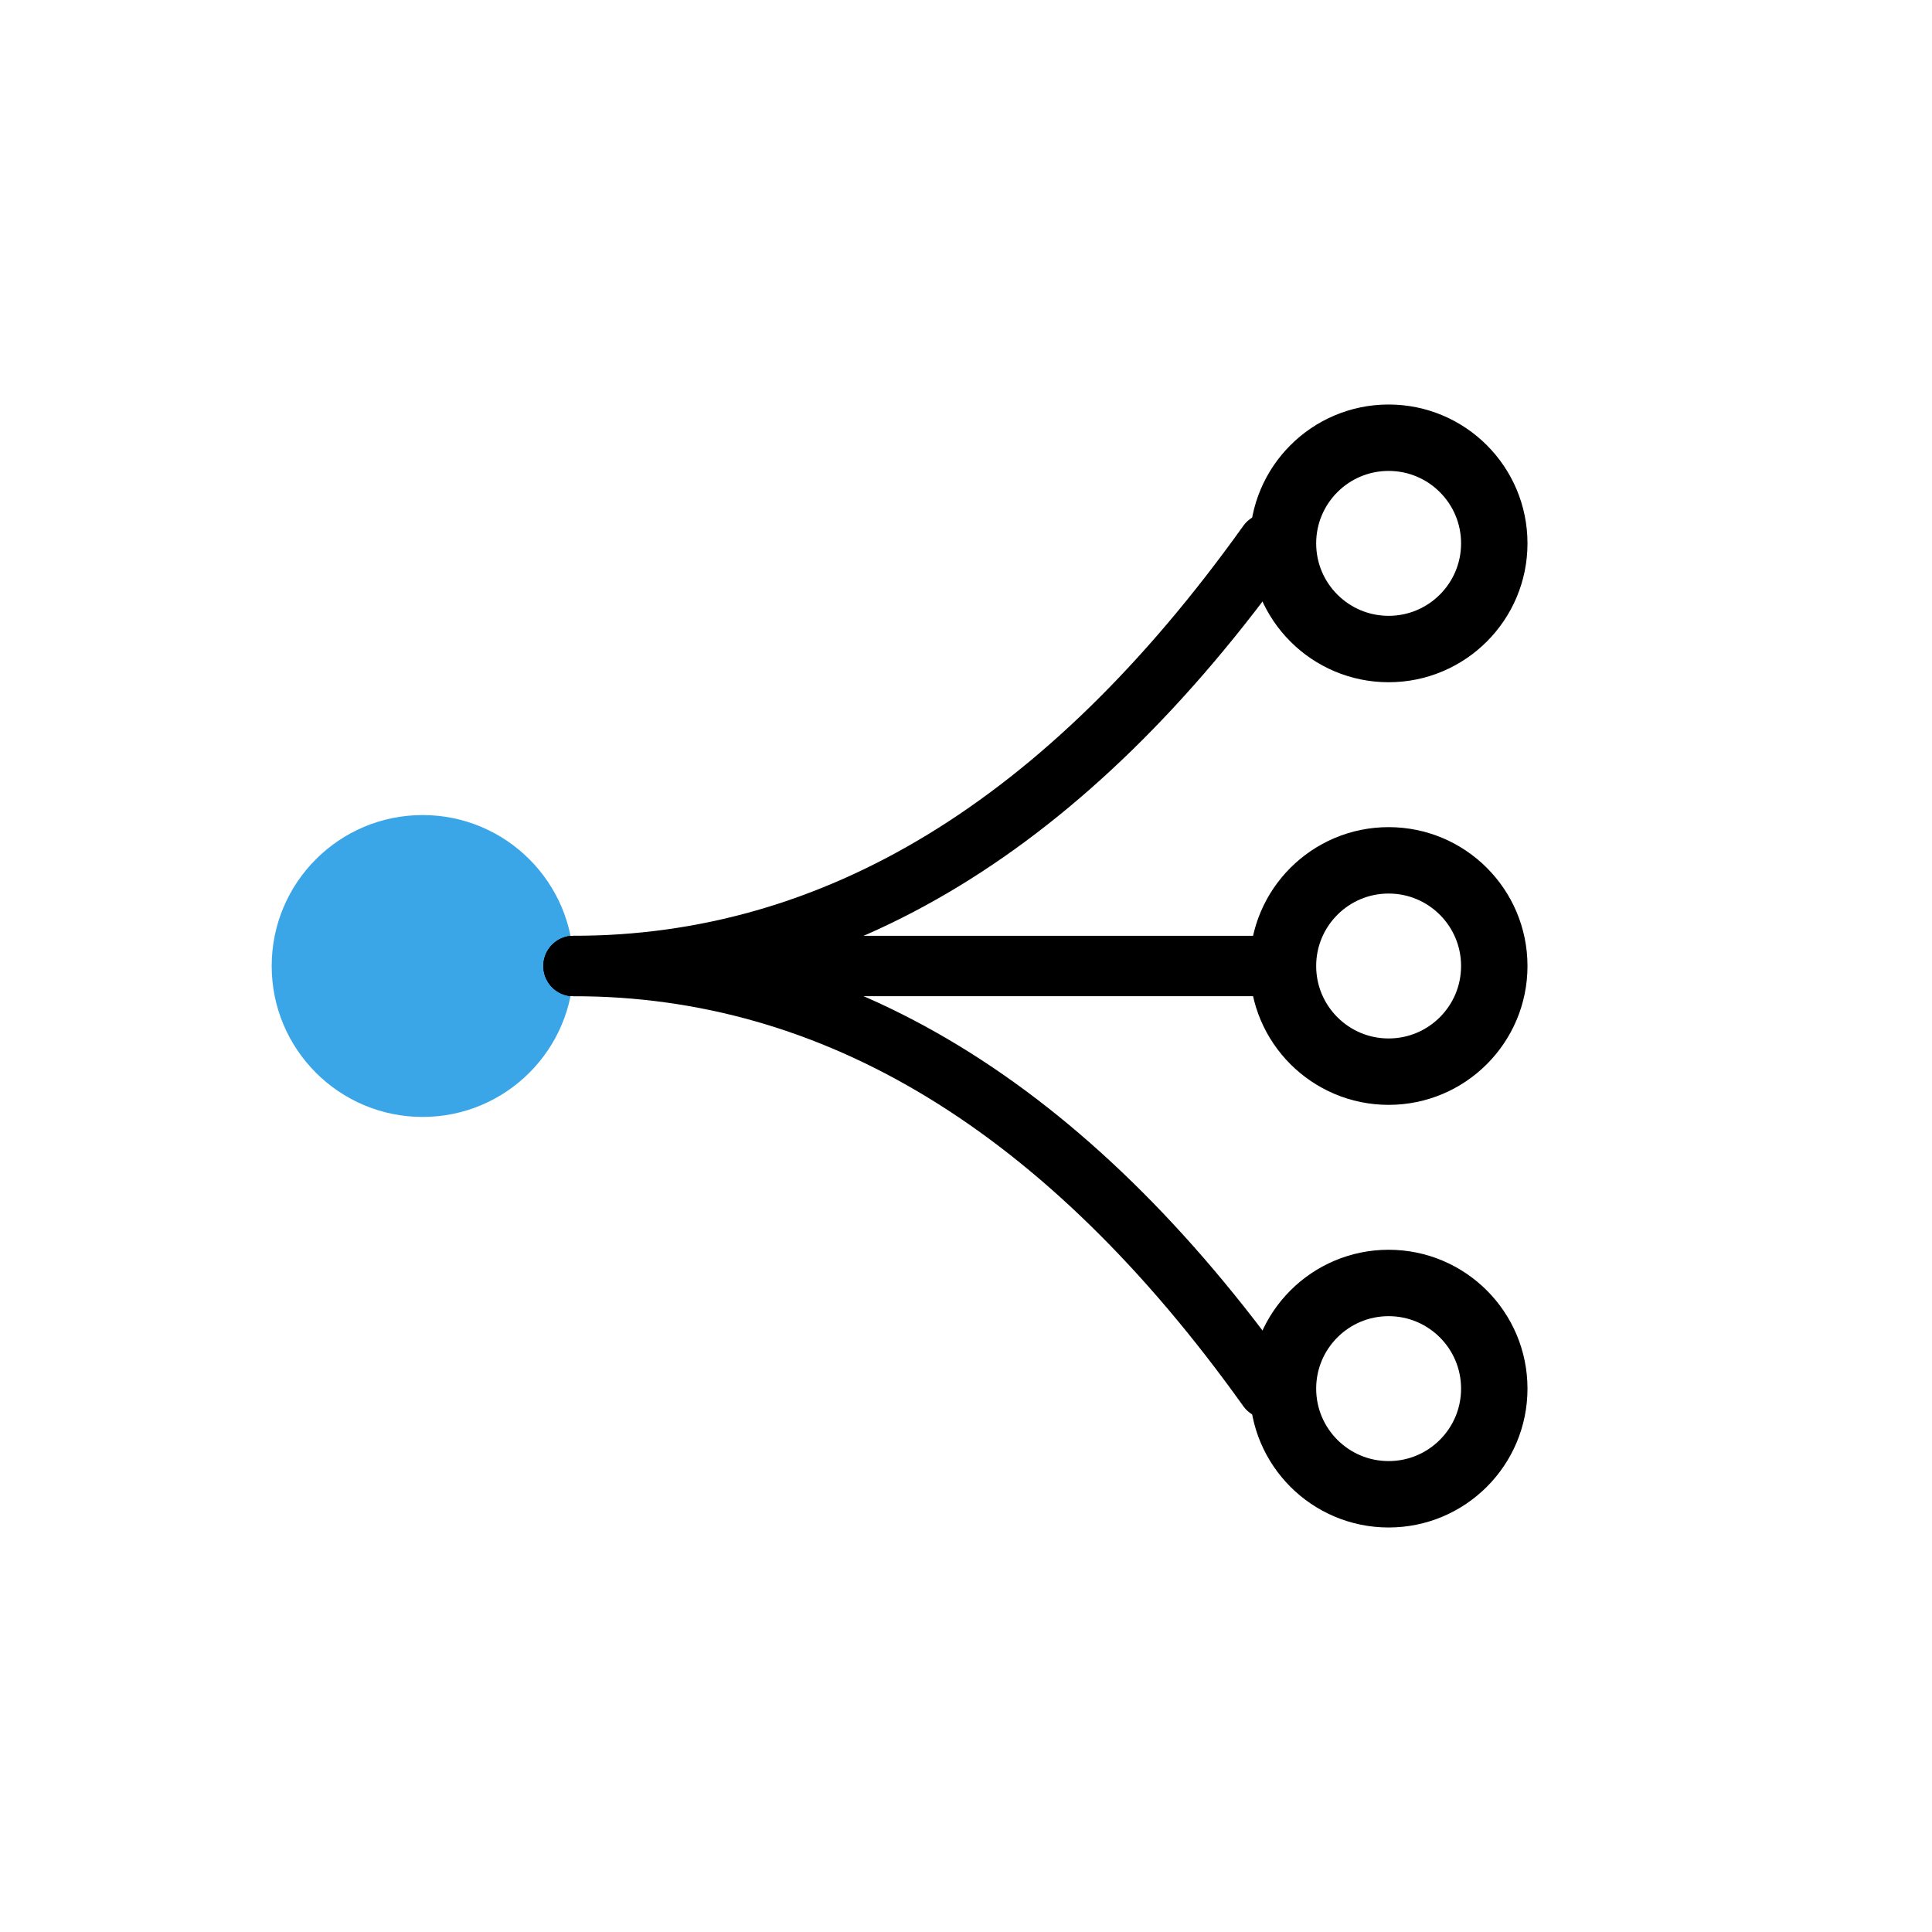
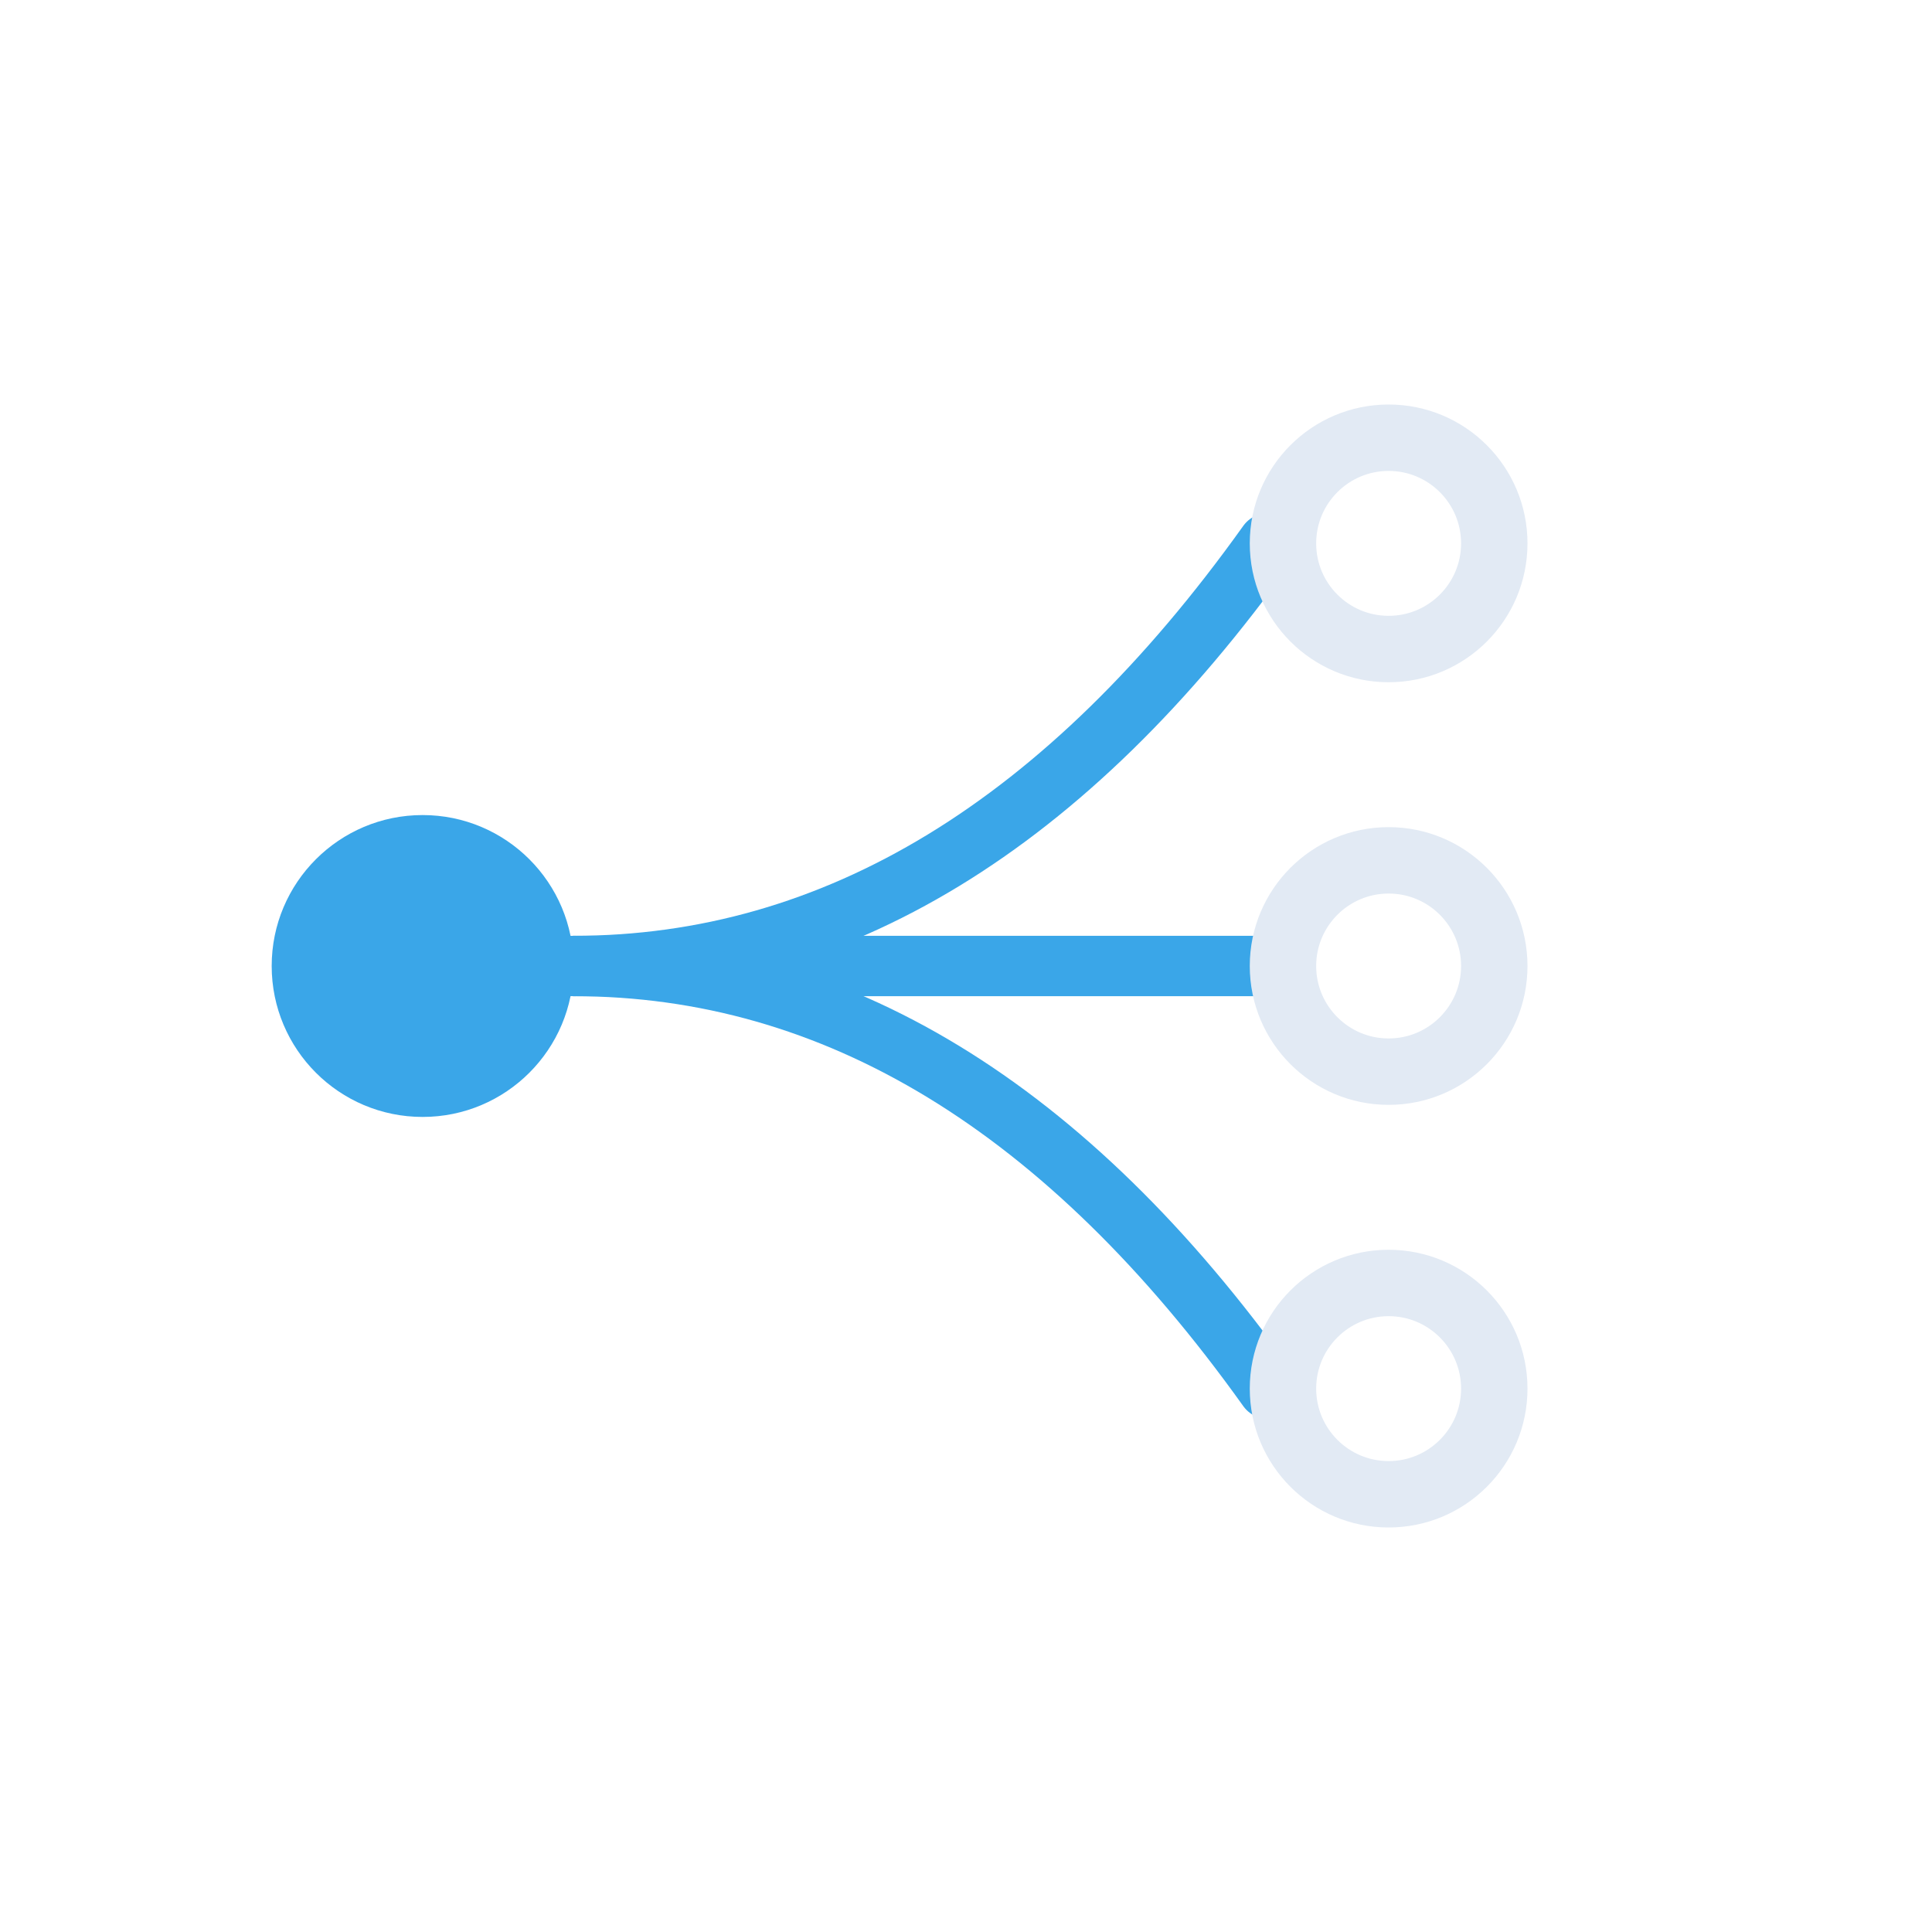
<svg xmlns="http://www.w3.org/2000/svg" viewBox="0 0 64 64" width="64" height="64" role="img" aria-label="cardano/mcp">
  <circle cx="14" cy="32" r="5" fill="#3aa6e8" />
-   <path d="M 19 32 Q 32 32 42 18" fill="none" stroke="currentColor" stroke-width="2" stroke-linecap="round" />
-   <path d="M 19 32 L 42 32" fill="none" stroke="currentColor" stroke-width="2" stroke-linecap="round" />
-   <path d="M 19 32 Q 32 32 42 46" fill="none" stroke="currentColor" stroke-width="2" stroke-linecap="round" />
-   <circle cx="46" cy="18" r="3.5" fill="none" stroke="currentColor" stroke-width="2.2" />
-   <circle cx="46" cy="32" r="3.5" fill="none" stroke="currentColor" stroke-width="2.2" />
-   <circle cx="46" cy="46" r="3.5" fill="none" stroke="currentColor" stroke-width="2.2" />
+   <path d="M 19 32 Q 32 32 42 18" fill="none" stroke="#3aa6e8" stroke-width="2" stroke-linecap="round" />
+   <path d="M 19 32 L 42 32" fill="none" stroke="#3aa6e8" stroke-width="2" stroke-linecap="round" />
+   <path d="M 19 32 Q 32 32 42 46" fill="none" stroke="#3aa6e8" stroke-width="2" stroke-linecap="round" />
+   <circle cx="46" cy="18" r="3.5" fill="none" stroke="#e2eaf4" stroke-width="2.2" />
+   <circle cx="46" cy="32" r="3.5" fill="none" stroke="#e2eaf4" stroke-width="2.2" />
+   <circle cx="46" cy="46" r="3.5" fill="none" stroke="#e2eaf4" stroke-width="2.2" />
</svg>
